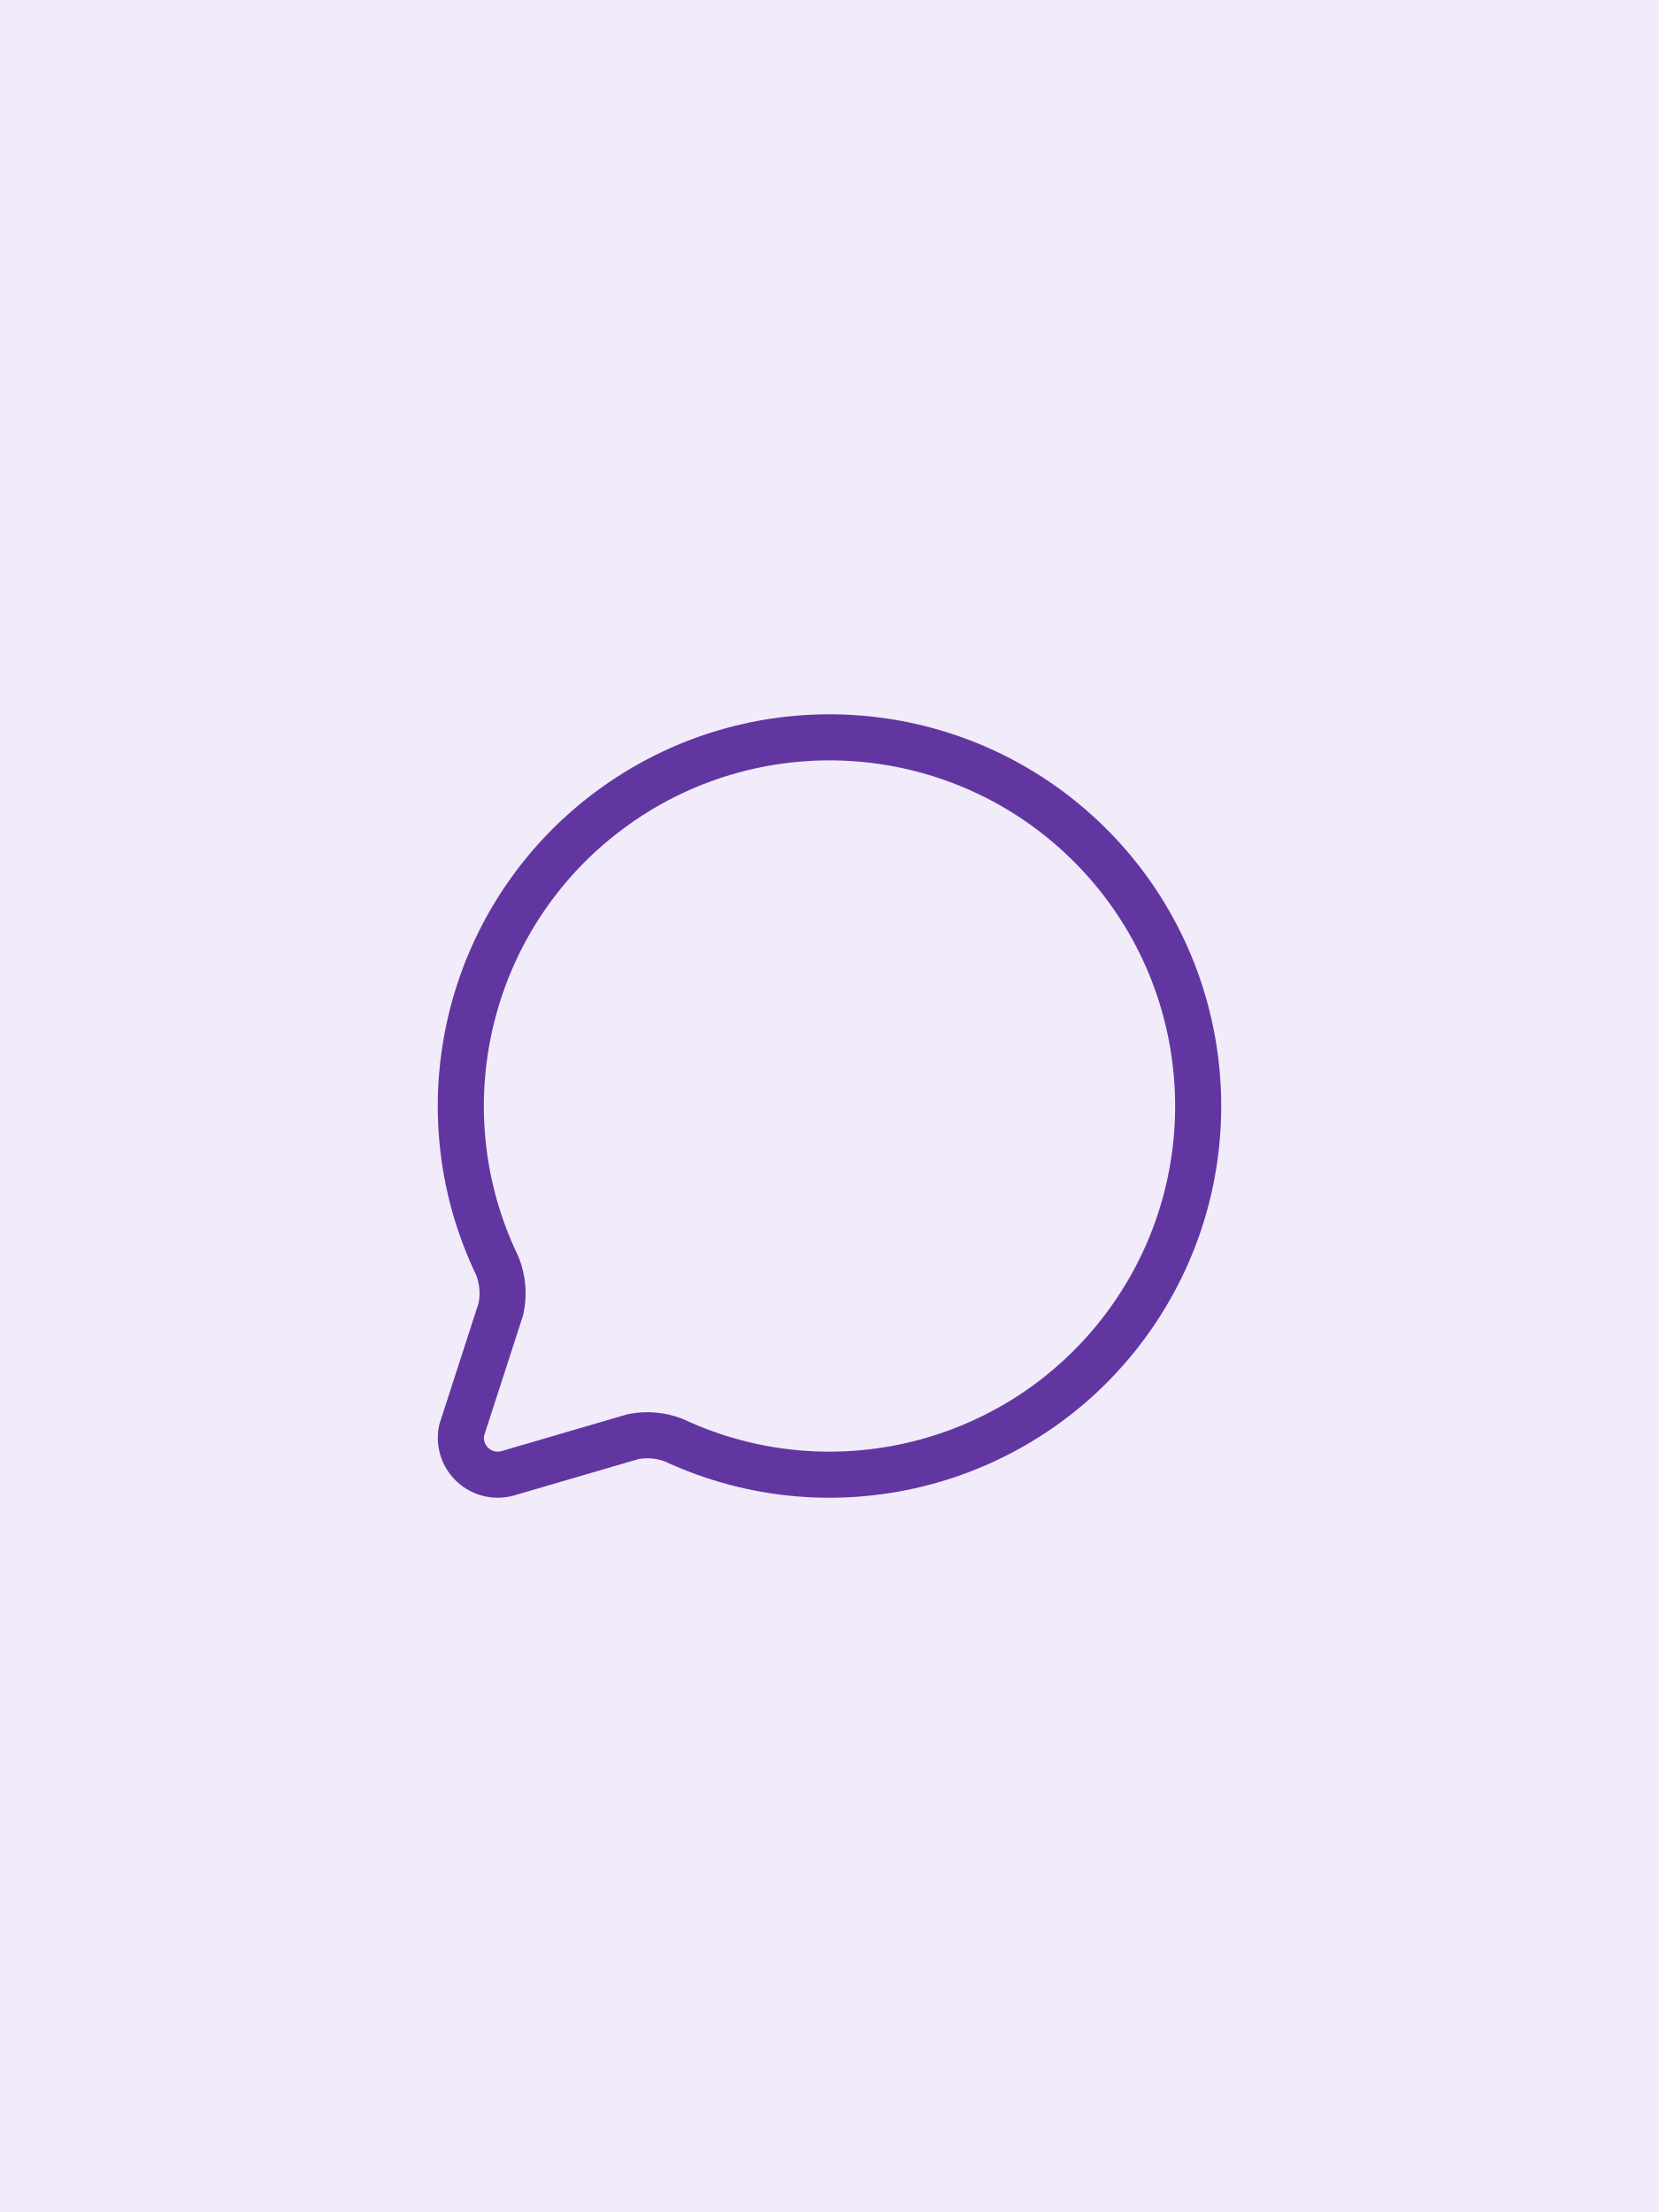
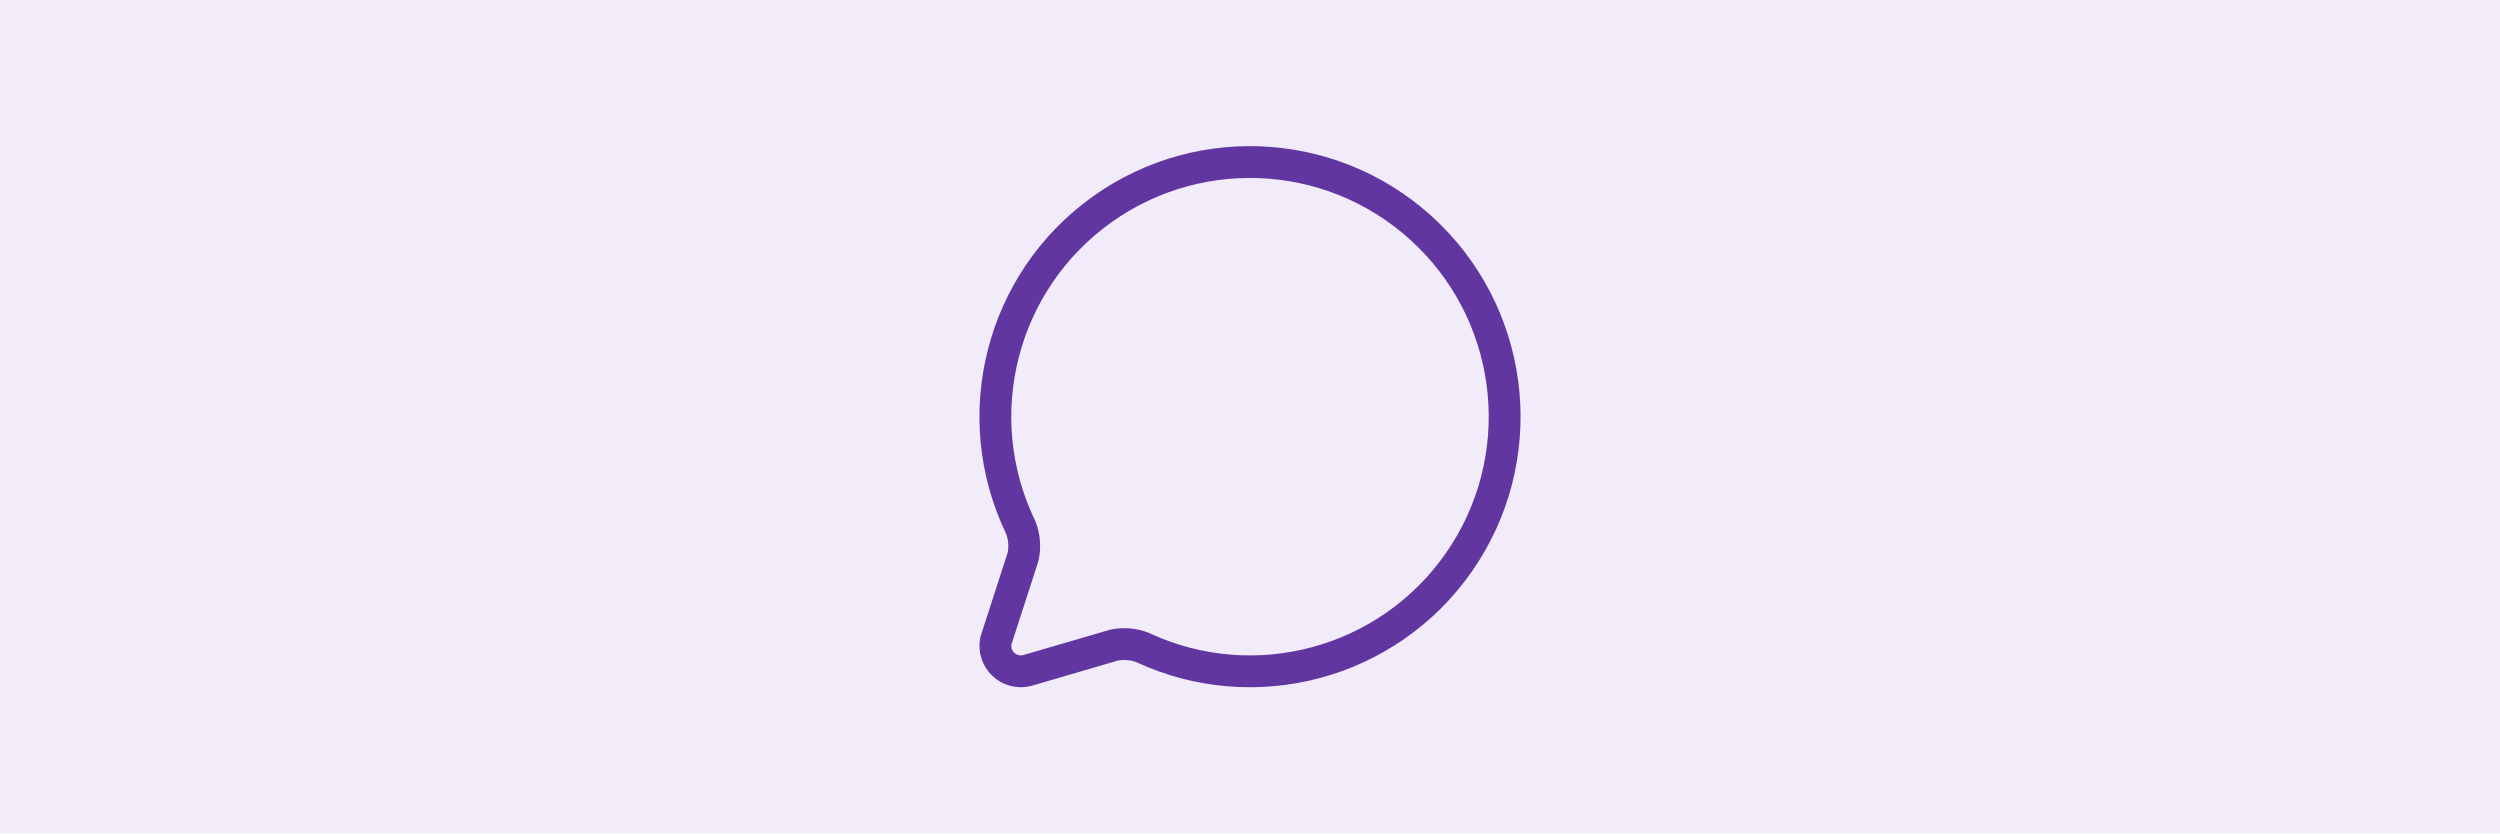
- <svg xmlns="http://www.w3.org/2000/svg" viewBox="0 0 600 800" width="600" height="800" role="img" aria-label="Chat-Clients">
-   <rect width="600" height="800" fill="#f1ebfa" />
-   <g transform="translate(140 240) scale(13.33333)" fill="none" stroke="#6236a1" stroke-width="1.25" stroke-linecap="round" stroke-linejoin="round">
+ <svg xmlns="http://www.w3.org/2000/svg" viewBox="0 0 900 300" width="900" height="300" role="img" aria-label="Chat-Clients">
+   <rect width="900" height="300" fill="#f1ebfa" />
+   <g transform="translate(340 40) scale(9.166667)" fill="none" stroke="#6236a1" stroke-width="1.25" stroke-linecap="round" stroke-linejoin="round">
    <path d="M2.992 16.342a2 2 0 0 1 .094 1.167l-1.065 3.29a1 1 0 0 0 1.236 1.168l3.413-.998a2 2 0 0 1 1.099.092 10 10 0 1 0-4.777-4.719" />
  </g>
</svg>
